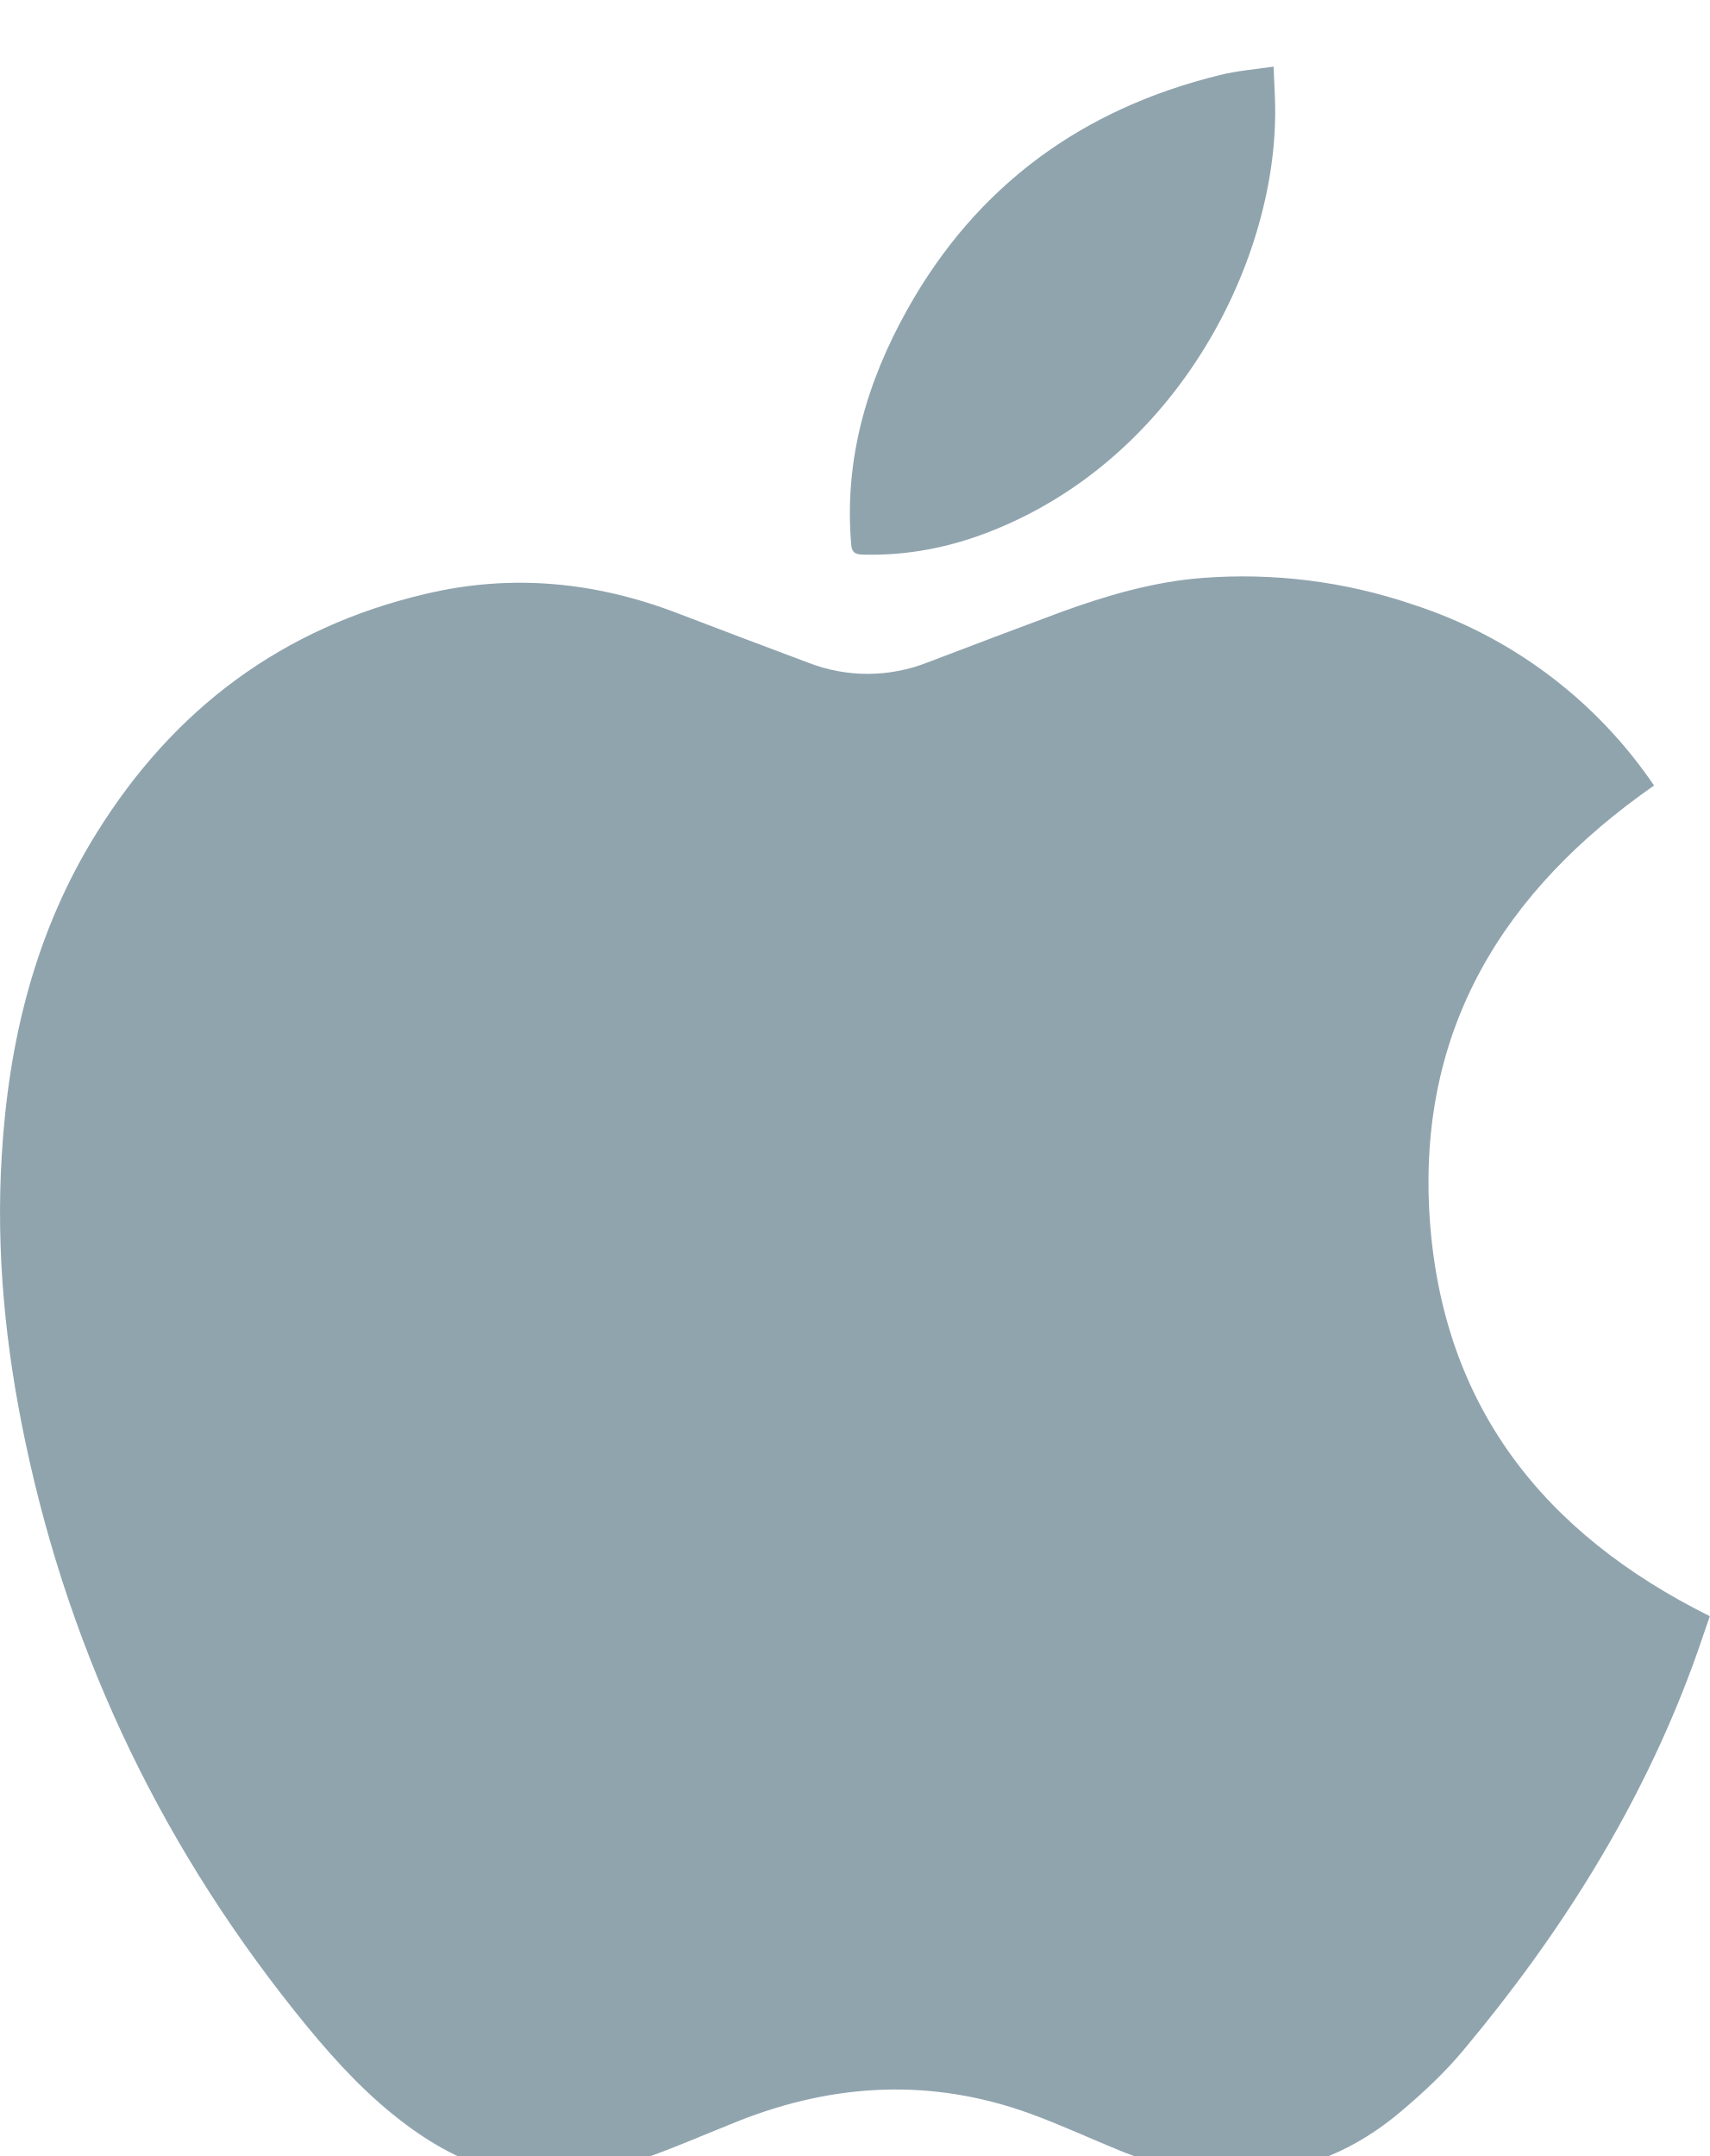
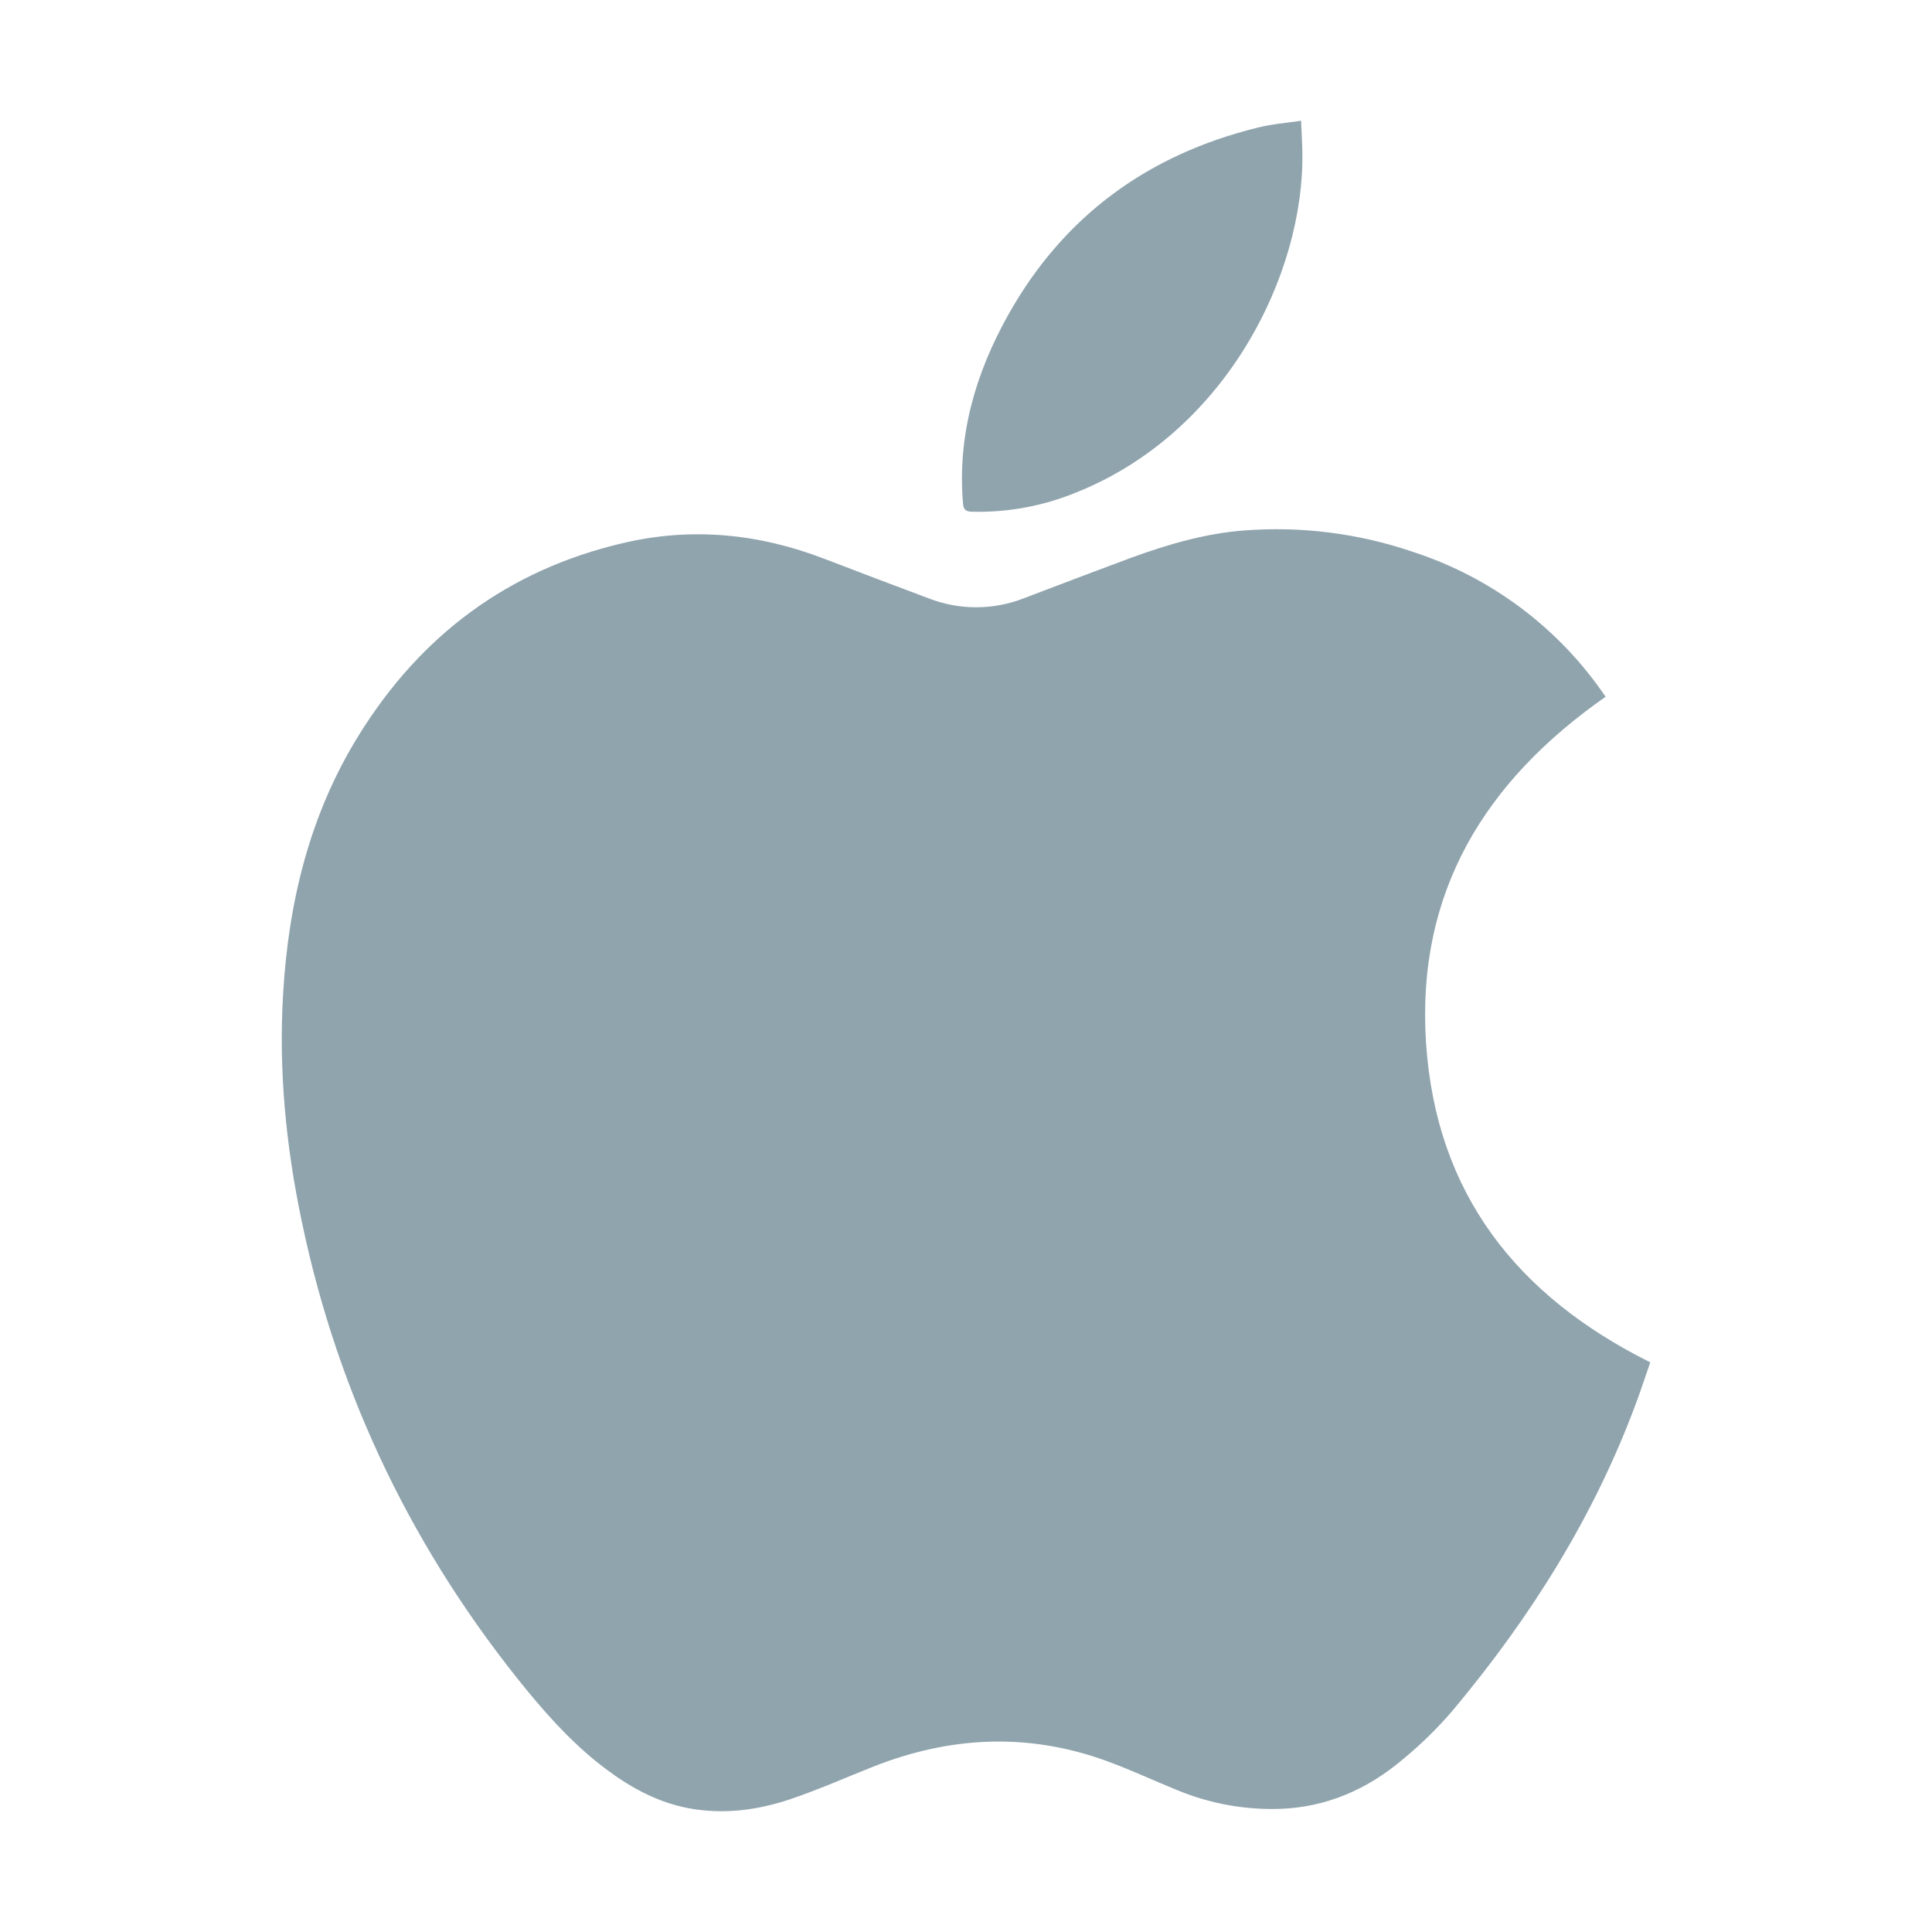
- <svg xmlns="http://www.w3.org/2000/svg" width="23" height="29" fill="none">
-   <path d="M23 21.74c-.076.215-.15.447-.235.674-.705 1.908-1.775 3.603-3.073 5.155-.251.303-.543.576-.844.83-.596.505-1.282.81-2.075.837a4.16 4.16 0 01-1.719-.313c-.4-.163-.792-.346-1.197-.493-1.314-.477-2.621-.414-3.914.096-.466.185-.926.389-1.4.549-.551.184-1.122.259-1.704.15-.507-.096-.951-.332-1.363-.637-.512-.378-.941-.84-1.343-1.328C2.23 24.94.954 22.318.338 19.38c-.266-1.263-.393-2.537-.315-3.828.091-1.548.45-3.022 1.278-4.35 1.038-1.67 2.503-2.764 4.43-3.215 1.158-.273 2.285-.161 3.39.264.582.223 1.165.443 1.749.662a2.198 2.198 0 001.611-.004c.596-.227 1.193-.454 1.791-.676.613-.223 1.237-.406 1.888-.458a7.09 7.09 0 012.848.357 6.238 6.238 0 013.18 2.344c.022.03.046.065.062.09-2.03 1.415-3.186 3.284-3.018 5.815.17 2.533 1.533 4.246 3.768 5.358zM11.613 7.46c.599.016 1.175-.099 1.73-.32 2.528-1.003 3.85-3.678 3.81-5.724-.003-.165-.014-.33-.021-.52-.26.038-.497.057-.725.114-1.846.453-3.267 1.483-4.2 3.15-.547.978-.851 2.015-.758 3.149.006.12.05.15.164.151z" fill="#90A4AE" />
+ <svg xmlns="http://www.w3.org/2000/svg" width="24" height="24" viewBox="0 0 48 48" fill="none">
+   <path d="M41 33.848c-.112.318-.222.661-.347.997-1.043 2.824-2.624 5.333-4.543 7.63a9.891 9.891 0 01-1.248 1.228c-.88.747-1.895 1.198-3.067 1.238a6.142 6.142 0 01-2.541-.463c-.592-.241-1.171-.512-1.77-.73-1.942-.705-3.875-.612-5.786.143-.689.273-1.369.575-2.07.812-.814.272-1.658.383-2.518.222-.75-.142-1.406-.491-2.015-.943-.757-.559-1.391-1.243-1.986-1.965-2.813-3.433-4.7-7.314-5.61-11.662-.393-1.869-.58-3.754-.465-5.665.134-2.291.665-4.472 1.889-6.438 1.534-2.471 3.7-4.09 6.549-4.758 1.711-.404 3.377-.238 5.011.39.86.331 1.722.657 2.585.98.766.3 1.617.298 2.382-.005.881-.336 1.764-.672 2.648-1 .906-.33 1.828-.602 2.79-.678a10.47 10.47 0 014.21.528 9.223 9.223 0 014.793 3.602c-3 2.094-4.71 4.86-4.461 8.606.251 3.748 2.266 6.284 5.57 7.93zM24.167 12.714a6.388 6.388 0 002.557-.473c3.737-1.485 5.692-5.443 5.632-8.471-.004-.245-.02-.489-.03-.77-.385.056-.735.084-1.072.169-2.73.67-4.83 2.194-6.21 4.662-.808 1.447-1.257 2.982-1.12 4.66.01.177.074.222.243.223z" fill="#90A4AE" />
</svg>
